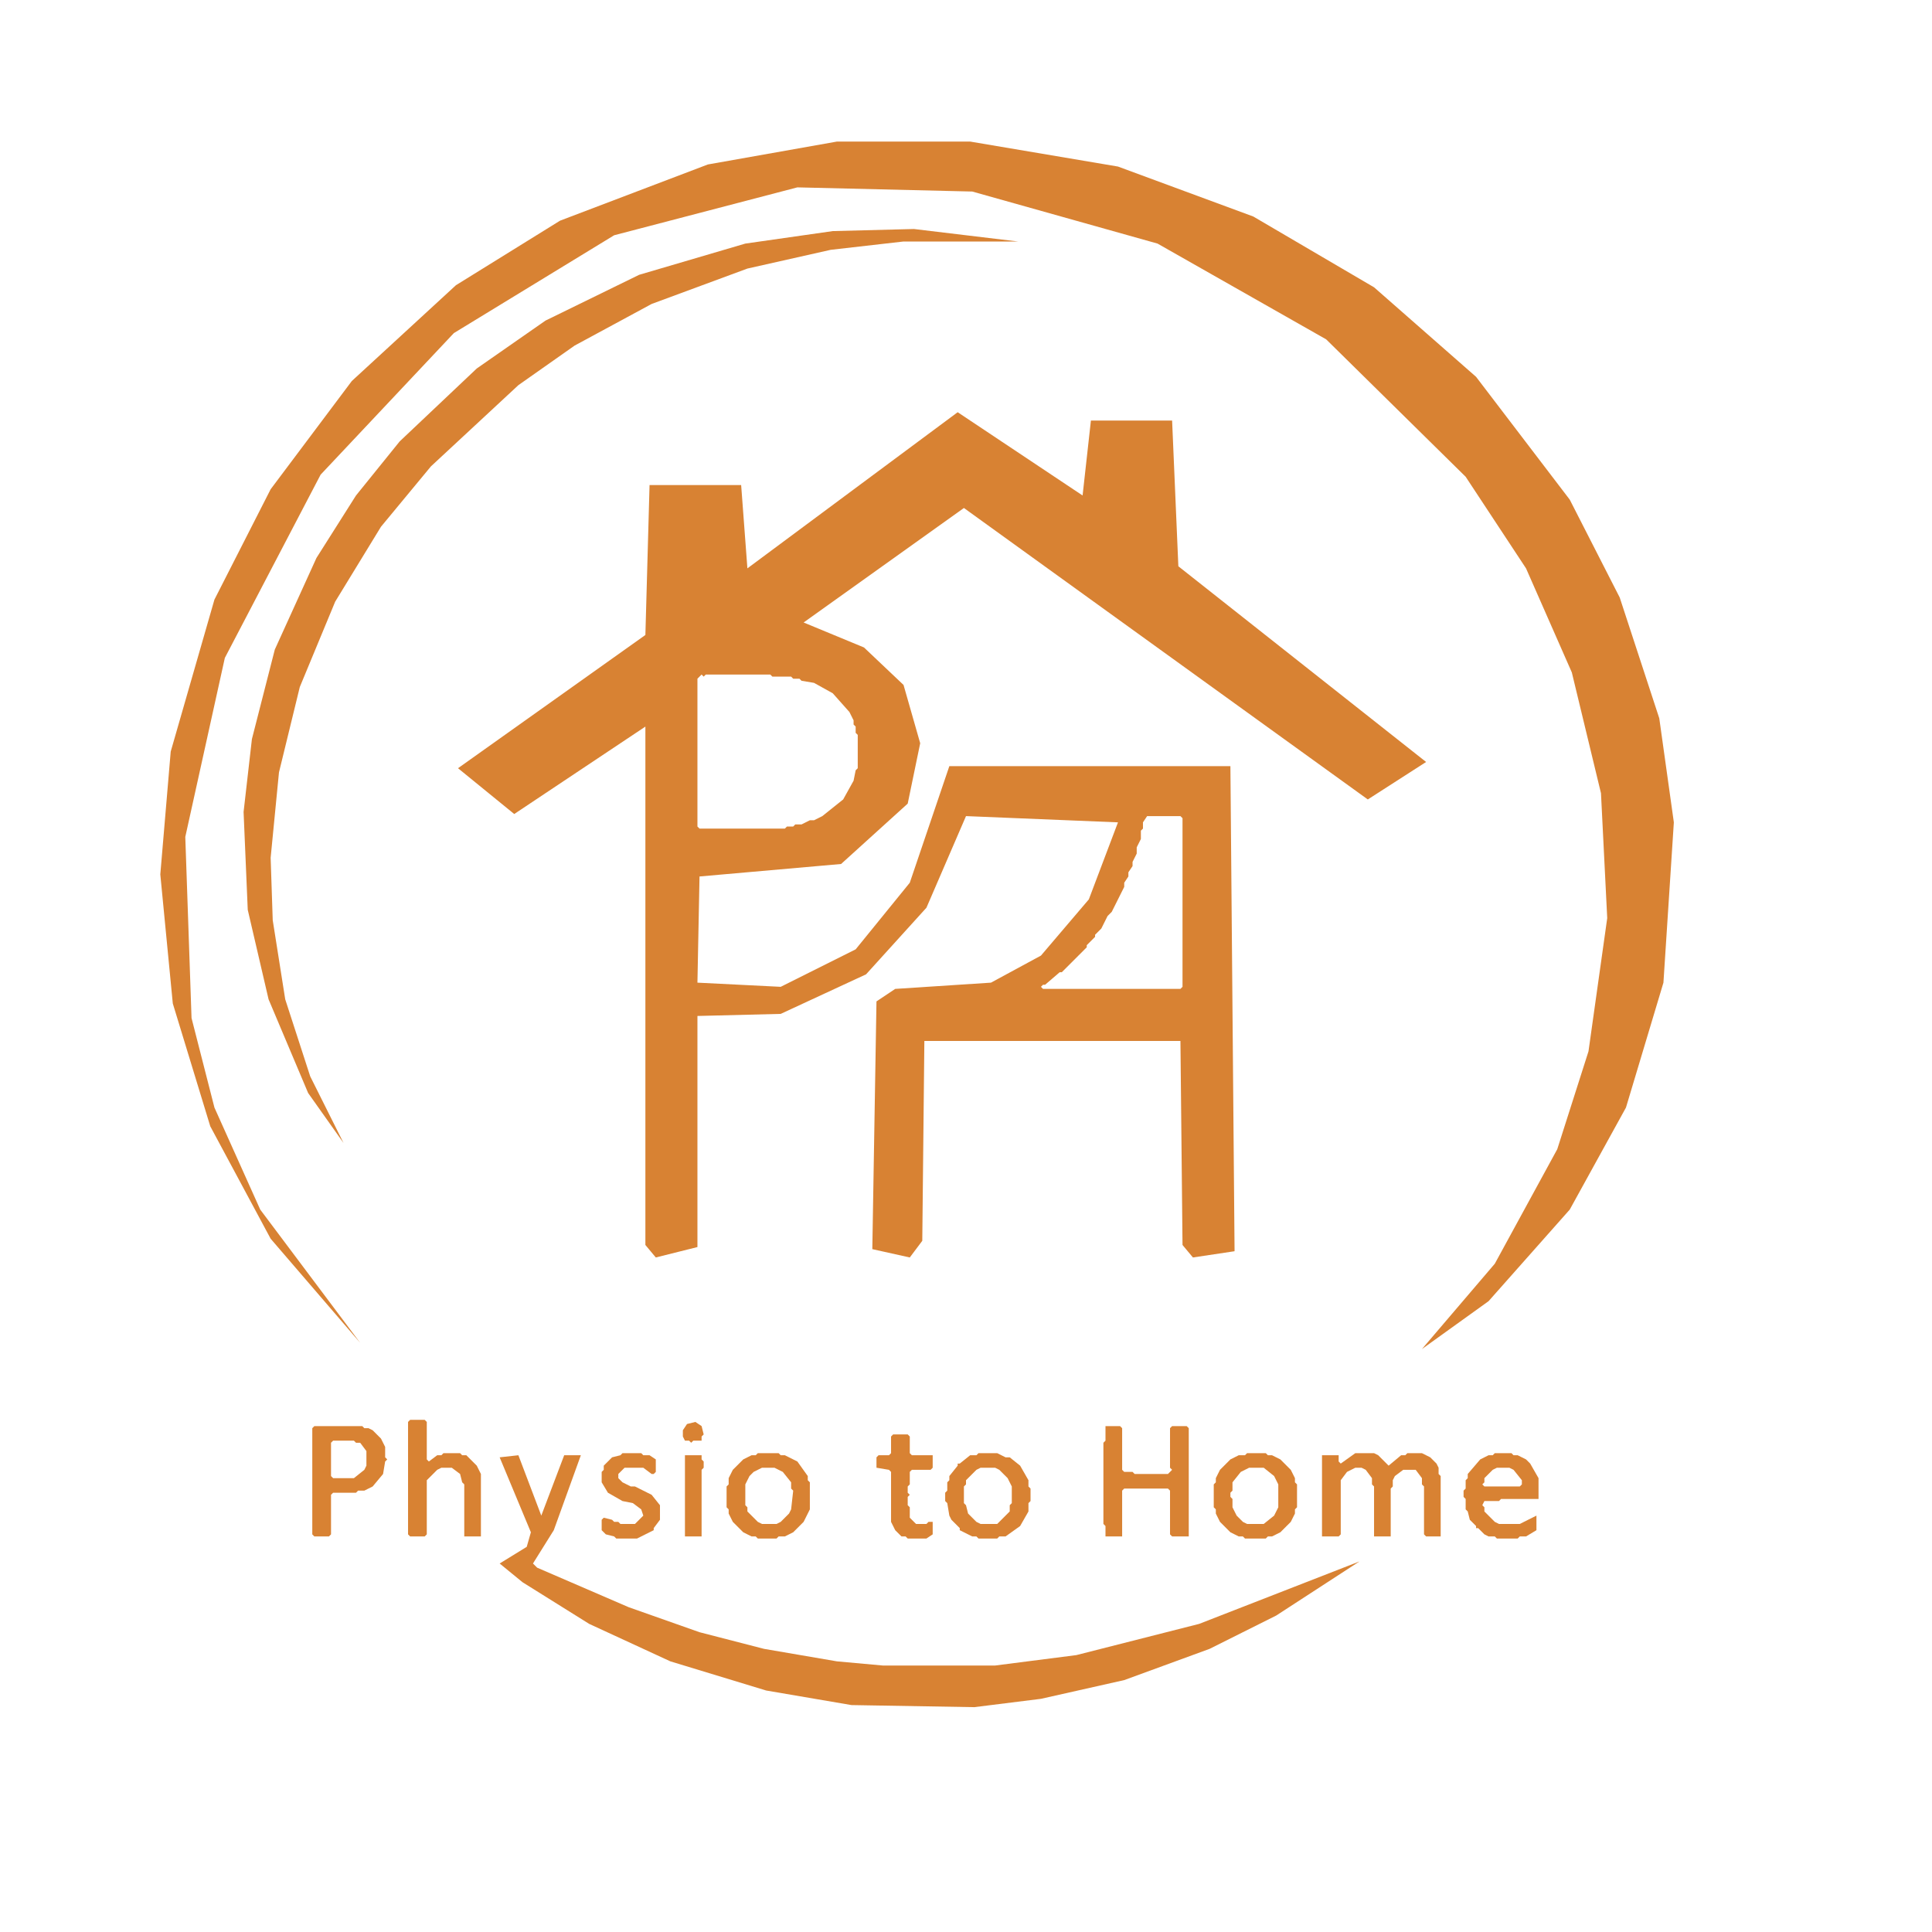
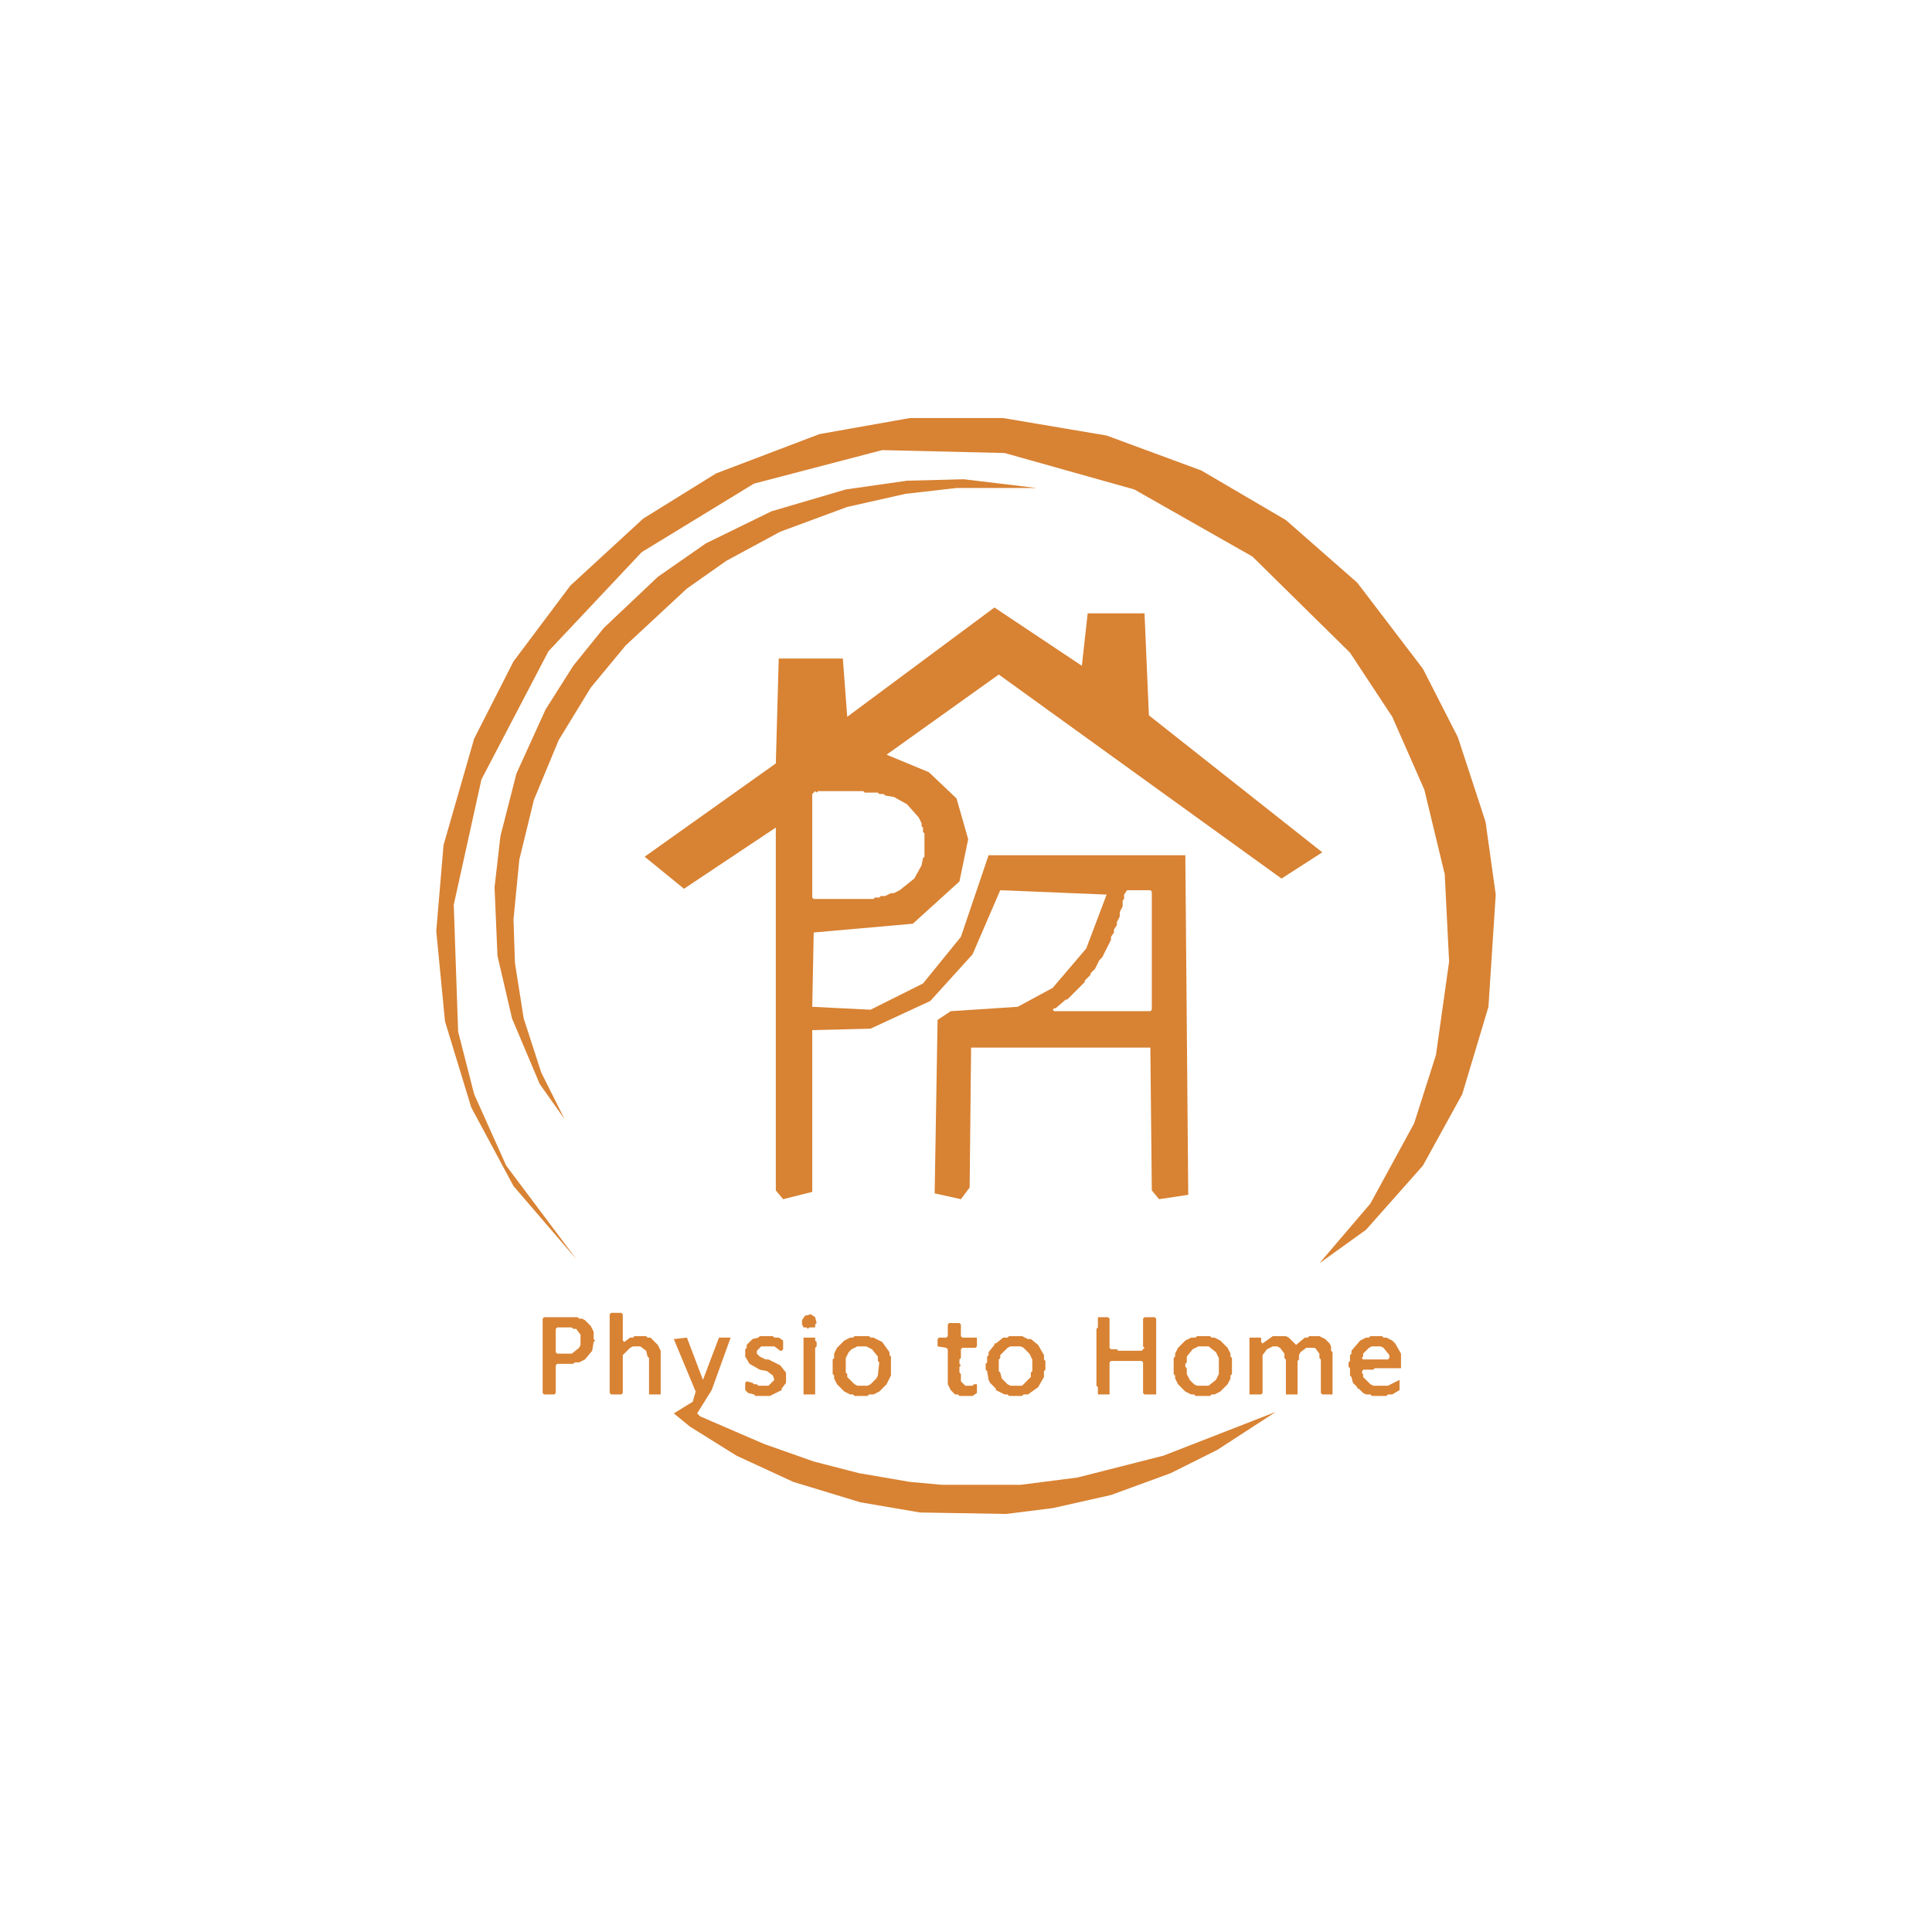
<svg xmlns="http://www.w3.org/2000/svg" version="1.2" baseProfile="tiny-ps" width="928" height="928" viewBox="0 0 928 928">
  <rect x="0" y="0" width="928" height="928" fill="#ffffff" />
-   <path d="M 563.0,202.0 L 524.0,202.0 L 520.0,238.0 L 460.0,198.0 L 359.0,273.0 L 356.0,233.0 L 312.0,233.0 L 310.0,305.0 L 220.0,369.0 L 247.0,391.0 L 310.0,349.0 L 310.0,598.0 L 315.0,604.0 L 335.0,599.0 L 335.0,488.0 L 375.0,487.0 L 416.0,468.0 L 445.0,436.0 L 464.0,392.0 L 537.0,395.0 L 523.0,432.0 L 500.0,459.0 L 476.0,472.0 L 430.0,475.0 L 421.0,481.0 L 419.0,600.0 L 437.0,604.0 L 443.0,596.0 L 444.0,500.0 L 567.0,500.0 L 568.0,598.0 L 573.0,604.0 L 593.0,601.0 L 591.0,368.0 L 456.0,368.0 L 437.0,424.0 L 411.0,456.0 L 375.0,474.0 L 335.0,472.0 L 336.0,421.0 L 404.0,415.0 L 436.0,386.0 L 442.0,357.0 L 434.0,329.0 L 415.0,311.0 L 386.0,299.0 L 463.0,244.0 L 657.0,384.0 L 685.0,366.0 L 566.0,272.0 Z M 169.0,183.0 L 130.0,235.0 L 103.0,288.0 L 82.0,361.0 L 77.0,420.0 L 83.0,482.0 L 101.0,541.0 L 130.0,595.0 L 173.0,645.0 L 125.0,581.0 L 103.0,532.0 L 92.0,489.0 L 89.0,402.0 L 108.0,316.0 L 154.0,228.0 L 218.0,160.0 L 295.0,113.0 L 383.0,90.0 L 467.0,92.0 L 556.0,117.0 L 637.0,163.0 L 704.0,229.0 L 733.0,273.0 L 755.0,323.0 L 769.0,381.0 L 772.0,441.0 L 763.0,505.0 L 748.0,552.0 L 718.0,607.0 L 683.0,648.0 L 715.0,625.0 L 754.0,581.0 L 781.0,532.0 L 799.0,472.0 L 804.0,395.0 L 797.0,345.0 L 778.0,287.0 L 754.0,240.0 L 709.0,181.0 L 660.0,138.0 L 602.0,104.0 L 537.0,80.0 L 466.0,68.0 L 402.0,68.0 L 340.0,79.0 L 269.0,106.0 L 219.0,137.0 Z M 489.0,116.0 L 439.0,110.0 L 400.0,111.0 L 358.0,117.0 L 307.0,132.0 L 262.0,154.0 L 229.0,177.0 L 192.0,212.0 L 171.0,238.0 L 152.0,268.0 L 132.0,312.0 L 121.0,355.0 L 117.0,390.0 L 119.0,437.0 L 129.0,480.0 L 148.0,525.0 L 165.0,549.0 L 149.0,517.0 L 137.0,480.0 L 131.0,442.0 L 130.0,412.0 L 134.0,371.0 L 144.0,330.0 L 161.0,289.0 L 183.0,253.0 L 207.0,224.0 L 249.0,185.0 L 276.0,166.0 L 313.0,146.0 L 359.0,129.0 L 399.0,120.0 L 434.0,116.0 Z M 240.0,700.0 L 255.0,736.0 L 253.0,743.0 L 240.0,751.0 L 251.0,760.0 L 283.0,780.0 L 322.0,798.0 L 368.0,812.0 L 409.0,819.0 L 468.0,820.0 L 500.0,816.0 L 540.0,807.0 L 581.0,792.0 L 613.0,776.0 L 653.0,750.0 L 576.0,780.0 L 517.0,795.0 L 478.0,800.0 L 424.0,800.0 L 402.0,798.0 L 367.0,792.0 L 336.0,784.0 L 302.0,772.0 L 258.0,753.0 L 256.0,751.0 L 266.0,735.0 L 279.0,699.0 L 271.0,699.0 L 260.0,728.0 L 249.0,699.0 Z M 335.0,326.0 L 337.0,324.0 L 338.0,325.0 L 339.0,324.0 L 370.0,324.0 L 371.0,325.0 L 380.0,325.0 L 381.0,326.0 L 384.0,326.0 L 385.0,327.0 L 391.0,328.0 L 400.0,333.0 L 408.0,342.0 L 410.0,346.0 L 410.0,348.0 L 411.0,349.0 L 411.0,352.0 L 412.0,353.0 L 412.0,369.0 L 411.0,370.0 L 410.0,375.0 L 405.0,384.0 L 395.0,392.0 L 391.0,394.0 L 389.0,394.0 L 385.0,396.0 L 382.0,396.0 L 381.0,397.0 L 378.0,397.0 L 377.0,398.0 L 336.0,398.0 L 335.0,397.0 Z M 567.0,392.0 L 568.0,393.0 L 568.0,474.0 L 567.0,475.0 L 501.0,475.0 L 500.0,474.0 L 501.0,473.0 L 502.0,473.0 L 509.0,467.0 L 510.0,467.0 L 522.0,455.0 L 522.0,454.0 L 526.0,450.0 L 526.0,449.0 L 529.0,446.0 L 532.0,440.0 L 534.0,438.0 L 540.0,426.0 L 540.0,424.0 L 542.0,421.0 L 542.0,419.0 L 544.0,416.0 L 544.0,414.0 L 546.0,410.0 L 546.0,407.0 L 548.0,403.0 L 548.0,399.0 L 549.0,398.0 L 549.0,395.0 L 551.0,392.0 Z M 361.0,699.0 L 357.0,701.0 L 352.0,706.0 L 350.0,710.0 L 350.0,713.0 L 349.0,714.0 L 349.0,724.0 L 350.0,725.0 L 350.0,727.0 L 352.0,731.0 L 357.0,736.0 L 361.0,738.0 L 363.0,738.0 L 364.0,739.0 L 373.0,739.0 L 374.0,738.0 L 377.0,738.0 L 381.0,736.0 L 386.0,731.0 L 389.0,725.0 L 389.0,712.0 L 388.0,711.0 L 388.0,709.0 L 383.0,702.0 L 377.0,699.0 L 375.0,699.0 L 374.0,698.0 L 364.0,698.0 L 363.0,699.0 Z M 595.0,699.0 L 591.0,701.0 L 586.0,706.0 L 584.0,710.0 L 584.0,712.0 L 583.0,713.0 L 583.0,724.0 L 584.0,725.0 L 584.0,727.0 L 586.0,731.0 L 591.0,736.0 L 595.0,738.0 L 597.0,738.0 L 598.0,739.0 L 608.0,739.0 L 609.0,738.0 L 611.0,738.0 L 615.0,736.0 L 620.0,731.0 L 622.0,727.0 L 622.0,725.0 L 623.0,724.0 L 623.0,713.0 L 622.0,712.0 L 622.0,710.0 L 620.0,706.0 L 615.0,701.0 L 611.0,699.0 L 609.0,699.0 L 608.0,698.0 L 599.0,698.0 L 598.0,699.0 Z M 466.0,699.0 L 461.0,703.0 L 460.0,703.0 L 460.0,704.0 L 456.0,709.0 L 456.0,711.0 L 455.0,712.0 L 455.0,716.0 L 454.0,717.0 L 454.0,721.0 L 455.0,722.0 L 456.0,728.0 L 457.0,730.0 L 461.0,734.0 L 461.0,735.0 L 467.0,738.0 L 469.0,738.0 L 470.0,739.0 L 479.0,739.0 L 480.0,738.0 L 483.0,738.0 L 490.0,733.0 L 494.0,726.0 L 494.0,722.0 L 495.0,721.0 L 495.0,715.0 L 494.0,714.0 L 494.0,711.0 L 490.0,704.0 L 485.0,700.0 L 483.0,700.0 L 479.0,698.0 L 470.0,698.0 L 469.0,699.0 Z M 177.0,686.0 L 175.0,686.0 L 174.0,685.0 L 151.0,685.0 L 150.0,686.0 L 150.0,737.0 L 151.0,738.0 L 158.0,738.0 L 159.0,737.0 L 159.0,718.0 L 160.0,717.0 L 171.0,717.0 L 172.0,716.0 L 175.0,716.0 L 179.0,714.0 L 184.0,708.0 L 185.0,702.0 L 186.0,701.0 L 185.0,700.0 L 185.0,695.0 L 183.0,691.0 L 179.0,687.0 Z M 635.0,699.0 L 635.0,738.0 L 643.0,738.0 L 644.0,737.0 L 644.0,711.0 L 647.0,707.0 L 651.0,705.0 L 654.0,705.0 L 656.0,706.0 L 659.0,710.0 L 659.0,713.0 L 660.0,714.0 L 660.0,738.0 L 668.0,738.0 L 668.0,715.0 L 669.0,714.0 L 669.0,711.0 L 670.0,709.0 L 674.0,706.0 L 680.0,706.0 L 683.0,710.0 L 683.0,713.0 L 684.0,714.0 L 684.0,737.0 L 685.0,738.0 L 692.0,738.0 L 692.0,709.0 L 691.0,708.0 L 691.0,705.0 L 690.0,703.0 L 687.0,700.0 L 683.0,698.0 L 676.0,698.0 L 675.0,699.0 L 673.0,699.0 L 667.0,704.0 L 662.0,699.0 L 660.0,698.0 L 651.0,698.0 L 644.0,703.0 L 643.0,702.0 L 643.0,699.0 Z M 531.0,685.0 L 531.0,692.0 L 530.0,693.0 L 530.0,732.0 L 531.0,733.0 L 531.0,738.0 L 539.0,738.0 L 539.0,716.0 L 540.0,715.0 L 561.0,715.0 L 562.0,716.0 L 562.0,737.0 L 563.0,738.0 L 571.0,738.0 L 571.0,686.0 L 570.0,685.0 L 563.0,685.0 L 562.0,686.0 L 562.0,705.0 L 563.0,706.0 L 561.0,708.0 L 545.0,708.0 L 544.0,707.0 L 540.0,707.0 L 539.0,706.0 L 539.0,686.0 L 538.0,685.0 Z M 711.0,701.0 L 705.0,708.0 L 705.0,710.0 L 704.0,711.0 L 704.0,715.0 L 703.0,716.0 L 703.0,719.0 L 704.0,720.0 L 704.0,725.0 L 705.0,726.0 L 706.0,730.0 L 709.0,733.0 L 709.0,734.0 L 710.0,734.0 L 713.0,737.0 L 715.0,738.0 L 718.0,738.0 L 719.0,739.0 L 729.0,739.0 L 730.0,738.0 L 733.0,738.0 L 738.0,735.0 L 738.0,728.0 L 730.0,732.0 L 720.0,732.0 L 718.0,731.0 L 713.0,726.0 L 713.0,724.0 L 712.0,723.0 L 713.0,721.0 L 720.0,721.0 L 721.0,720.0 L 739.0,720.0 L 739.0,710.0 L 735.0,703.0 L 733.0,701.0 L 729.0,699.0 L 727.0,699.0 L 726.0,698.0 L 718.0,698.0 L 717.0,699.0 L 715.0,699.0 Z M 197.0,682.0 L 196.0,683.0 L 196.0,737.0 L 197.0,738.0 L 204.0,738.0 L 205.0,737.0 L 205.0,711.0 L 210.0,706.0 L 212.0,705.0 L 217.0,705.0 L 221.0,708.0 L 222.0,712.0 L 223.0,713.0 L 223.0,738.0 L 231.0,738.0 L 231.0,708.0 L 229.0,704.0 L 224.0,699.0 L 222.0,699.0 L 221.0,698.0 L 213.0,698.0 L 212.0,699.0 L 210.0,699.0 L 206.0,702.0 L 205.0,701.0 L 205.0,683.0 L 204.0,682.0 Z M 299.0,698.0 L 298.0,699.0 L 294.0,700.0 L 290.0,704.0 L 290.0,706.0 L 289.0,707.0 L 289.0,712.0 L 292.0,717.0 L 299.0,721.0 L 304.0,722.0 L 308.0,725.0 L 309.0,728.0 L 305.0,732.0 L 298.0,732.0 L 297.0,731.0 L 295.0,731.0 L 294.0,730.0 L 290.0,729.0 L 289.0,730.0 L 289.0,735.0 L 291.0,737.0 L 295.0,738.0 L 296.0,739.0 L 306.0,739.0 L 314.0,735.0 L 314.0,734.0 L 317.0,730.0 L 317.0,723.0 L 313.0,718.0 L 305.0,714.0 L 303.0,714.0 L 299.0,712.0 L 297.0,710.0 L 297.0,708.0 L 300.0,705.0 L 309.0,705.0 L 313.0,708.0 L 314.0,708.0 L 315.0,707.0 L 315.0,701.0 L 312.0,699.0 L 309.0,699.0 L 308.0,698.0 Z M 429.0,689.0 L 428.0,690.0 L 428.0,698.0 L 427.0,699.0 L 422.0,699.0 L 421.0,700.0 L 421.0,705.0 L 427.0,706.0 L 428.0,707.0 L 428.0,731.0 L 430.0,735.0 L 433.0,738.0 L 435.0,738.0 L 436.0,739.0 L 445.0,739.0 L 448.0,737.0 L 448.0,731.0 L 446.0,731.0 L 445.0,732.0 L 440.0,732.0 L 437.0,729.0 L 437.0,724.0 L 436.0,723.0 L 436.0,719.0 L 437.0,718.0 L 436.0,717.0 L 436.0,714.0 L 437.0,713.0 L 437.0,707.0 L 438.0,706.0 L 447.0,706.0 L 448.0,705.0 L 448.0,699.0 L 438.0,699.0 L 437.0,698.0 L 437.0,690.0 L 436.0,689.0 Z M 600.0,705.0 L 607.0,705.0 L 612.0,709.0 L 614.0,713.0 L 614.0,724.0 L 612.0,728.0 L 607.0,732.0 L 599.0,732.0 L 597.0,731.0 L 594.0,728.0 L 592.0,724.0 L 592.0,720.0 L 591.0,719.0 L 591.0,717.0 L 592.0,716.0 L 592.0,712.0 L 596.0,707.0 Z M 471.0,705.0 L 478.0,705.0 L 480.0,706.0 L 484.0,710.0 L 486.0,714.0 L 486.0,722.0 L 485.0,723.0 L 485.0,726.0 L 479.0,732.0 L 471.0,732.0 L 469.0,731.0 L 465.0,727.0 L 464.0,723.0 L 463.0,722.0 L 463.0,714.0 L 464.0,713.0 L 464.0,711.0 L 469.0,706.0 Z M 366.0,705.0 L 372.0,705.0 L 376.0,707.0 L 380.0,712.0 L 380.0,715.0 L 381.0,716.0 L 380.0,725.0 L 379.0,727.0 L 375.0,731.0 L 373.0,732.0 L 366.0,732.0 L 364.0,731.0 L 359.0,726.0 L 359.0,724.0 L 358.0,723.0 L 358.0,713.0 L 360.0,709.0 L 362.0,707.0 Z M 329.0,699.0 L 329.0,738.0 L 337.0,738.0 L 337.0,706.0 L 338.0,705.0 L 338.0,702.0 L 337.0,701.0 L 337.0,699.0 Z M 159.0,693.0 L 160.0,692.0 L 170.0,692.0 L 171.0,693.0 L 173.0,693.0 L 176.0,697.0 L 176.0,704.0 L 175.0,706.0 L 170.0,710.0 L 160.0,710.0 L 159.0,709.0 Z M 712.0,713.0 L 713.0,712.0 L 713.0,710.0 L 717.0,706.0 L 719.0,705.0 L 725.0,705.0 L 727.0,706.0 L 731.0,711.0 L 731.0,713.0 L 730.0,714.0 L 713.0,714.0 Z M 330.0,684.0 L 328.0,687.0 L 328.0,690.0 L 329.0,692.0 L 331.0,692.0 L 332.0,693.0 L 333.0,692.0 L 337.0,692.0 L 337.0,690.0 L 338.0,689.0 L 337.0,685.0 L 334.0,683.0 Z" fill="#D88233" fill-rule="evenodd" />
+   <path d="M 549.75,294.60 L 522.45,294.60 L 519.65,319.80 L 477.65,291.80 L 406.95,344.30 L 404.85,316.30 L 374.05,316.30 L 372.65,366.70 L 309.65,411.50 L 328.55,426.90 L 372.65,397.50 L 372.65,571.80 L 376.15,576.00 L 390.15,572.50 L 390.15,494.80 L 418.15,494.10 L 446.85,480.80 L 467.15,458.40 L 480.45,427.60 L 531.55,429.70 L 521.75,455.60 L 505.65,474.50 L 488.85,483.60 L 456.65,485.70 L 450.35,489.90 L 448.95,573.20 L 461.55,576.00 L 465.75,570.40 L 466.45,503.20 L 552.55,503.20 L 553.25,571.80 L 556.75,576.00 L 570.75,573.90 L 569.35,410.80 L 474.85,410.80 L 461.55,450.00 L 443.35,472.40 L 418.15,485.00 L 390.15,483.60 L 390.85,447.90 L 438.45,443.70 L 460.85,423.40 L 465.05,403.10 L 459.45,383.50 L 446.15,370.90 L 425.85,362.50 L 479.75,324.00 L 615.55,422.00 L 635.15,409.40 L 551.85,343.60 Z M 273.95,281.30 L 246.65,317.70 L 227.75,354.80 L 213.05,405.90 L 209.55,447.20 L 213.75,490.60 L 226.35,531.90 L 246.65,569.70 L 276.75,604.70 L 243.15,559.90 L 227.75,525.60 L 220.05,495.50 L 217.95,434.60 L 231.25,374.40 L 263.45,312.80 L 308.25,265.20 L 362.15,232.30 L 423.75,216.20 L 482.55,217.60 L 544.85,235.10 L 601.55,267.30 L 648.45,313.50 L 668.75,344.30 L 684.15,379.30 L 693.95,419.90 L 696.05,461.90 L 689.75,506.70 L 679.25,539.60 L 658.25,578.10 L 633.75,606.80 L 656.15,590.70 L 683.45,559.90 L 702.35,525.60 L 714.95,483.60 L 718.45,429.70 L 713.55,394.70 L 700.25,354.10 L 683.45,321.20 L 651.95,279.90 L 617.65,249.80 L 577.05,226.00 L 531.55,209.20 L 481.85,200.80 L 437.05,200.80 L 393.65,208.50 L 343.95,227.40 L 308.95,249.10 Z M 497.95,234.40 L 462.95,230.20 L 435.65,230.90 L 406.25,235.10 L 370.55,245.60 L 339.05,261.00 L 315.95,277.10 L 290.05,301.60 L 275.35,319.80 L 262.05,340.80 L 248.05,371.60 L 240.35,401.70 L 237.55,426.20 L 238.95,459.10 L 245.95,489.20 L 259.25,520.70 L 271.15,537.50 L 259.95,515.10 L 251.55,489.20 L 247.35,462.60 L 246.65,441.60 L 249.45,412.90 L 256.45,384.20 L 268.35,355.50 L 283.75,330.30 L 300.55,310.00 L 329.95,282.70 L 348.85,269.40 L 374.75,255.40 L 406.95,243.50 L 434.95,237.20 L 459.45,234.40 Z M 323.65,643.20 L 334.15,668.40 L 332.75,673.30 L 323.65,678.90 L 331.35,685.20 L 353.75,699.20 L 381.05,711.80 L 413.25,721.60 L 441.95,726.50 L 483.25,727.20 L 505.65,724.40 L 533.65,718.10 L 562.35,707.60 L 584.75,696.40 L 612.75,678.20 L 558.85,699.20 L 517.55,709.70 L 490.25,713.20 L 452.45,713.20 L 437.05,711.80 L 412.55,707.60 L 390.85,702.00 L 367.05,693.60 L 336.25,680.30 L 334.85,678.90 L 341.85,667.70 L 350.95,642.50 L 345.35,642.50 L 337.65,662.80 L 329.95,642.50 Z M 390.15,381.40 L 391.55,380.00 L 392.25,380.70 L 392.95,380.00 L 414.65,380.00 L 415.35,380.70 L 421.65,380.70 L 422.35,381.40 L 424.45,381.40 L 425.15,382.10 L 429.35,382.80 L 435.65,386.30 L 441.25,392.60 L 442.65,395.40 L 442.65,396.80 L 443.35,397.50 L 443.35,399.60 L 444.05,400.30 L 444.05,411.50 L 443.35,412.20 L 442.65,415.70 L 439.15,422.00 L 432.15,427.60 L 429.35,429.00 L 427.95,429.00 L 425.15,430.40 L 423.05,430.40 L 422.35,431.10 L 420.25,431.10 L 419.55,431.80 L 390.85,431.80 L 390.15,431.10 Z M 552.55,427.60 L 553.25,428.30 L 553.25,485.00 L 552.55,485.70 L 506.35,485.70 L 505.65,485.00 L 506.35,484.30 L 507.05,484.30 L 511.95,480.10 L 512.65,480.10 L 521.05,471.70 L 521.05,471.00 L 523.85,468.20 L 523.85,467.50 L 525.95,465.40 L 528.05,461.20 L 529.45,459.80 L 533.65,451.40 L 533.65,450.00 L 535.05,447.90 L 535.05,446.50 L 536.45,444.40 L 536.45,443.00 L 537.85,440.20 L 537.85,438.10 L 539.25,435.30 L 539.25,432.50 L 539.95,431.80 L 539.95,429.70 L 541.35,427.60 Z M 408.35,642.50 L 405.55,643.90 L 402.05,647.40 L 400.65,650.20 L 400.65,652.30 L 399.95,653.00 L 399.95,660.00 L 400.65,660.70 L 400.65,662.10 L 402.05,664.90 L 405.55,668.40 L 408.35,669.80 L 409.75,669.80 L 410.45,670.50 L 416.75,670.50 L 417.45,669.80 L 419.55,669.80 L 422.35,668.40 L 425.85,664.90 L 427.95,660.70 L 427.95,651.60 L 427.25,650.90 L 427.25,649.50 L 423.75,644.60 L 419.55,642.50 L 418.15,642.50 L 417.45,641.80 L 410.45,641.80 L 409.75,642.50 Z M 572.15,642.50 L 569.35,643.90 L 565.85,647.40 L 564.45,650.20 L 564.45,651.60 L 563.75,652.30 L 563.75,660.00 L 564.45,660.70 L 564.45,662.10 L 565.85,664.90 L 569.35,668.40 L 572.15,669.80 L 573.55,669.80 L 574.25,670.50 L 581.25,670.50 L 581.95,669.80 L 583.35,669.80 L 586.15,668.40 L 589.65,664.90 L 591.05,662.10 L 591.05,660.70 L 591.75,660.00 L 591.75,652.30 L 591.05,651.60 L 591.05,650.20 L 589.65,647.40 L 586.15,643.90 L 583.35,642.50 L 581.95,642.50 L 581.25,641.80 L 574.95,641.80 L 574.25,642.50 Z M 481.85,642.50 L 478.35,645.30 L 477.65,645.30 L 477.65,646.00 L 474.85,649.50 L 474.85,650.90 L 474.15,651.60 L 474.15,654.40 L 473.45,655.10 L 473.45,657.90 L 474.15,658.60 L 474.85,662.80 L 475.55,664.20 L 478.35,667.00 L 478.35,667.70 L 482.55,669.80 L 483.95,669.80 L 484.65,670.50 L 490.95,670.50 L 491.65,669.80 L 493.75,669.80 L 498.65,666.30 L 501.45,661.40 L 501.45,658.60 L 502.15,657.90 L 502.15,653.70 L 501.45,653.00 L 501.45,650.90 L 498.65,646.00 L 495.15,643.20 L 493.75,643.20 L 490.95,641.80 L 484.65,641.80 L 483.95,642.50 Z M 279.55,633.40 L 278.15,633.40 L 277.45,632.70 L 261.35,632.70 L 260.65,633.40 L 260.65,669.10 L 261.35,669.80 L 266.25,669.80 L 266.95,669.10 L 266.95,655.80 L 267.65,655.10 L 275.35,655.10 L 276.05,654.40 L 278.15,654.40 L 280.95,653.00 L 284.45,648.80 L 285.15,644.60 L 285.85,643.90 L 285.15,643.20 L 285.15,639.70 L 283.75,636.90 L 280.95,634.10 Z M 600.15,642.50 L 600.15,669.80 L 605.75,669.80 L 606.45,669.10 L 606.45,650.90 L 608.55,648.10 L 611.35,646.70 L 613.45,646.70 L 614.85,647.40 L 616.95,650.20 L 616.95,652.30 L 617.65,653.00 L 617.65,669.80 L 623.25,669.80 L 623.25,653.70 L 623.95,653.00 L 623.95,650.90 L 624.65,649.50 L 627.45,647.40 L 631.65,647.40 L 633.75,650.20 L 633.75,652.30 L 634.45,653.00 L 634.45,669.10 L 635.15,669.80 L 640.05,669.80 L 640.05,649.50 L 639.35,648.80 L 639.35,646.70 L 638.65,645.30 L 636.55,643.20 L 633.75,641.80 L 628.85,641.80 L 628.15,642.50 L 626.75,642.50 L 622.55,646.00 L 619.05,642.50 L 617.65,641.80 L 611.35,641.80 L 606.45,645.30 L 605.75,644.60 L 605.75,642.50 Z M 527.35,632.70 L 527.35,637.60 L 526.65,638.30 L 526.65,665.60 L 527.35,666.30 L 527.35,669.80 L 532.95,669.80 L 532.95,654.40 L 533.65,653.70 L 548.35,653.70 L 549.05,654.40 L 549.05,669.10 L 549.75,669.80 L 555.35,669.80 L 555.35,633.40 L 554.65,632.70 L 549.75,632.70 L 549.05,633.40 L 549.05,646.70 L 549.75,647.40 L 548.35,648.80 L 537.15,648.80 L 536.45,648.10 L 533.65,648.10 L 532.95,647.40 L 532.95,633.40 L 532.25,632.70 Z M 653.35,643.90 L 649.15,648.80 L 649.15,650.20 L 648.45,650.90 L 648.45,653.70 L 647.75,654.40 L 647.75,656.50 L 648.45,657.20 L 648.45,660.70 L 649.15,661.40 L 649.85,664.20 L 651.95,666.30 L 651.95,667.00 L 652.65,667.00 L 654.75,669.10 L 656.15,669.80 L 658.25,669.80 L 658.95,670.50 L 665.95,670.50 L 666.65,669.80 L 668.75,669.80 L 672.25,667.70 L 672.25,662.80 L 666.65,665.60 L 659.65,665.60 L 658.25,664.90 L 654.75,661.40 L 654.75,660.00 L 654.05,659.30 L 654.75,657.90 L 659.65,657.90 L 660.35,657.20 L 672.95,657.20 L 672.95,650.20 L 670.15,645.30 L 668.75,643.90 L 665.95,642.50 L 664.55,642.50 L 663.85,641.80 L 658.25,641.80 L 657.55,642.50 L 656.15,642.50 Z M 293.55,630.60 L 292.85,631.30 L 292.85,669.10 L 293.55,669.80 L 298.45,669.80 L 299.15,669.10 L 299.15,650.90 L 302.65,647.40 L 304.05,646.70 L 307.55,646.70 L 310.35,648.80 L 311.05,651.60 L 311.75,652.30 L 311.75,669.80 L 317.35,669.80 L 317.35,648.80 L 315.95,646.00 L 312.45,642.50 L 311.05,642.50 L 310.35,641.80 L 304.75,641.80 L 304.05,642.50 L 302.65,642.50 L 299.85,644.60 L 299.15,643.90 L 299.15,631.30 L 298.45,630.60 Z M 364.95,641.80 L 364.25,642.50 L 361.45,643.20 L 358.65,646.00 L 358.65,647.40 L 357.95,648.10 L 357.95,651.60 L 360.05,655.10 L 364.95,657.90 L 368.45,658.60 L 371.25,660.70 L 371.95,662.80 L 369.15,665.60 L 364.25,665.60 L 363.55,664.90 L 362.15,664.90 L 361.45,664.20 L 358.65,663.50 L 357.95,664.20 L 357.95,667.70 L 359.35,669.10 L 362.15,669.80 L 362.85,670.50 L 369.85,670.50 L 375.45,667.70 L 375.45,667.00 L 377.55,664.20 L 377.55,659.30 L 374.75,655.80 L 369.15,653.00 L 367.75,653.00 L 364.95,651.60 L 363.55,650.20 L 363.55,648.80 L 365.65,646.70 L 371.95,646.70 L 374.75,648.80 L 375.45,648.80 L 376.15,648.10 L 376.15,643.90 L 374.05,642.50 L 371.95,642.50 L 371.25,641.80 Z M 455.95,635.50 L 455.25,636.20 L 455.25,641.80 L 454.55,642.50 L 451.05,642.50 L 450.35,643.20 L 450.35,646.70 L 454.55,647.40 L 455.25,648.10 L 455.25,664.90 L 456.65,667.70 L 458.75,669.80 L 460.15,669.80 L 460.85,670.50 L 467.15,670.50 L 469.25,669.10 L 469.25,664.90 L 467.85,664.90 L 467.15,665.60 L 463.65,665.60 L 461.55,663.50 L 461.55,660.00 L 460.85,659.30 L 460.85,656.50 L 461.55,655.80 L 460.85,655.10 L 460.85,653.00 L 461.55,652.30 L 461.55,648.10 L 462.25,647.40 L 468.55,647.40 L 469.25,646.70 L 469.25,642.50 L 462.25,642.50 L 461.55,641.80 L 461.55,636.20 L 460.85,635.50 Z M 575.65,646.70 L 580.55,646.70 L 584.05,649.50 L 585.45,652.30 L 585.45,660.00 L 584.05,662.80 L 580.55,665.60 L 574.95,665.60 L 573.55,664.90 L 571.45,662.80 L 570.05,660.00 L 570.05,657.20 L 569.35,656.50 L 569.35,655.10 L 570.05,654.40 L 570.05,651.60 L 572.85,648.10 Z M 485.35,646.70 L 490.25,646.70 L 491.65,647.40 L 494.45,650.20 L 495.85,653.00 L 495.85,658.60 L 495.15,659.30 L 495.15,661.40 L 490.95,665.60 L 485.35,665.60 L 483.95,664.90 L 481.15,662.10 L 480.45,659.30 L 479.75,658.60 L 479.75,653.00 L 480.45,652.30 L 480.45,650.90 L 483.95,647.40 Z M 411.85,646.70 L 416.05,646.70 L 418.85,648.10 L 421.65,651.60 L 421.65,653.70 L 422.35,654.40 L 421.65,660.70 L 420.95,662.10 L 418.15,664.90 L 416.75,665.60 L 411.85,665.60 L 410.45,664.90 L 406.95,661.40 L 406.95,660.00 L 406.25,659.30 L 406.25,652.30 L 407.65,649.50 L 409.05,648.10 Z M 385.95,642.50 L 385.95,669.80 L 391.55,669.80 L 391.55,647.40 L 392.25,646.70 L 392.25,644.60 L 391.55,643.90 L 391.55,642.50 Z M 266.95,638.30 L 267.65,637.60 L 274.65,637.60 L 275.35,638.30 L 276.75,638.30 L 278.85,641.10 L 278.85,646.00 L 278.15,647.40 L 274.65,650.20 L 267.65,650.20 L 266.95,649.50 Z M 654.05,652.30 L 654.75,651.60 L 654.75,650.20 L 657.55,647.40 L 658.95,646.70 L 663.15,646.70 L 664.55,647.40 L 667.35,650.90 L 667.35,652.30 L 666.65,653.00 L 654.75,653.00 Z M 386.65,632.00 L 385.25,634.10 L 385.25,636.20 L 385.95,637.60 L 387.35,637.60 L 388.05,638.30 L 388.75,637.60 L 391.55,637.60 L 391.55,636.20 L 392.25,635.50 L 391.55,632.70 L 389.45,631.30 Z" fill="#D88233" fill-rule="evenodd" />
</svg>
